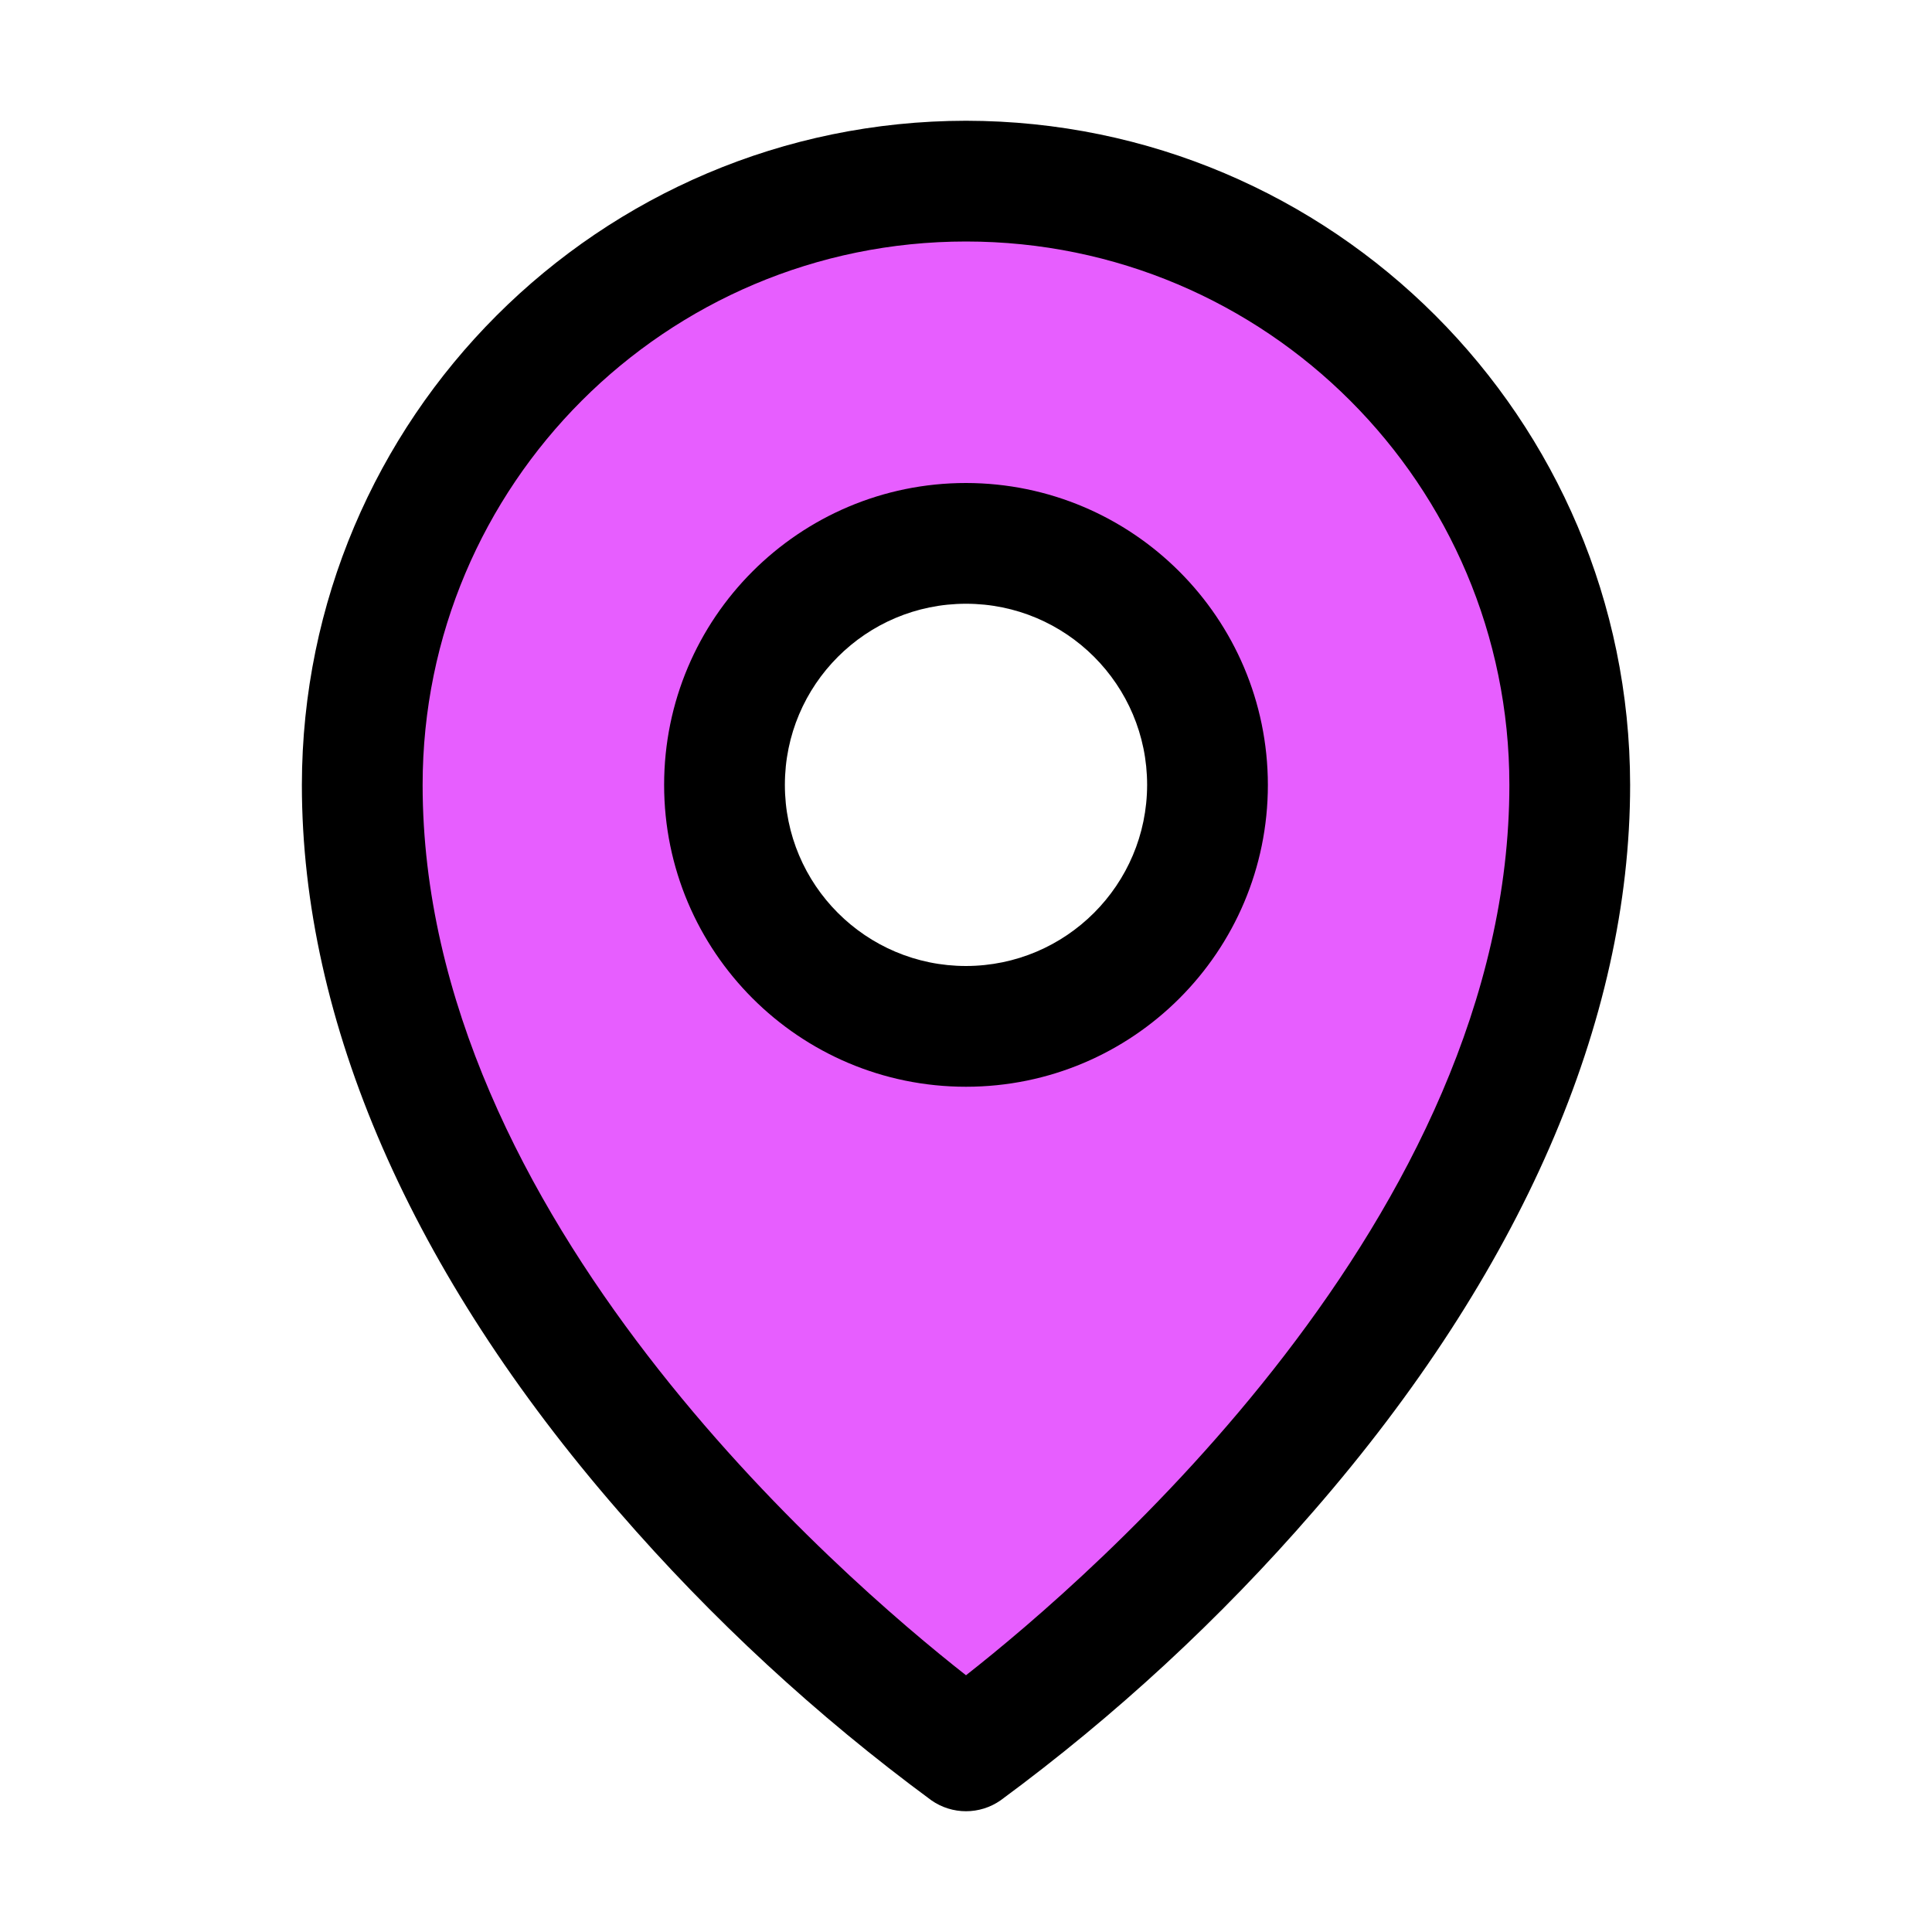
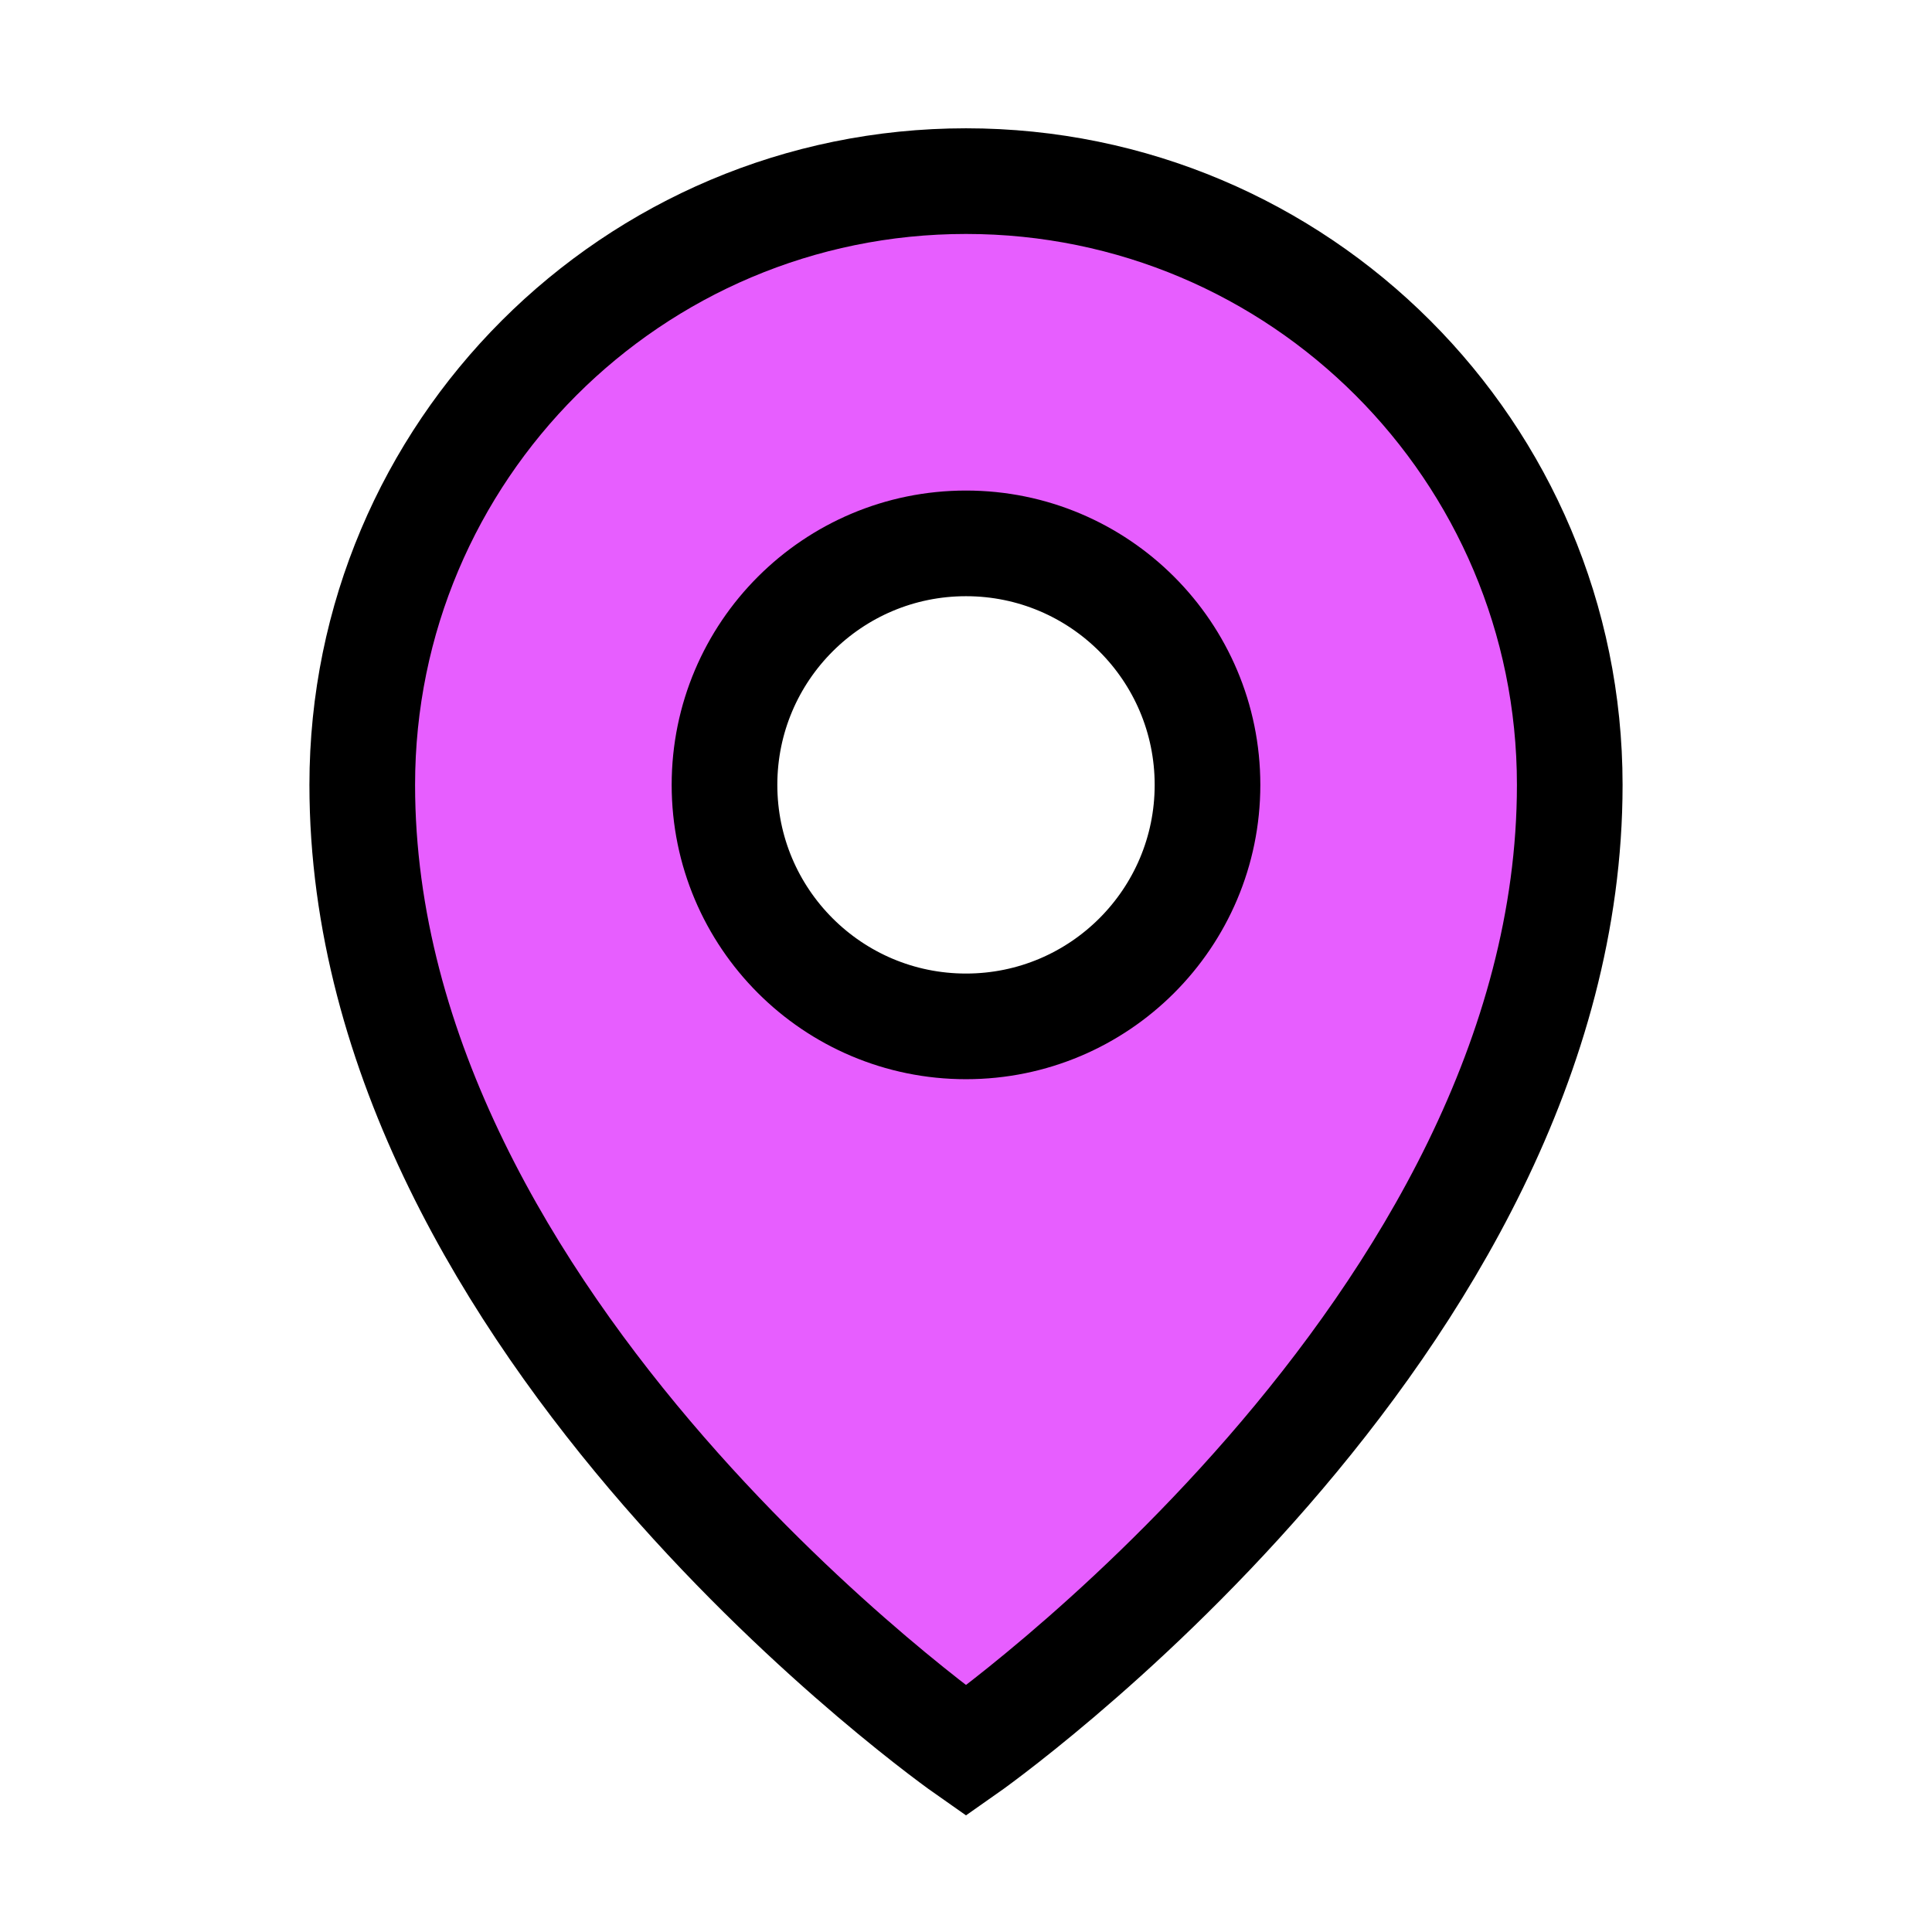
- <svg xmlns="http://www.w3.org/2000/svg" viewBox="0 0 256 256" width="64px" height="64px">
-   <path fill="#e75eff" d="M128 24a80 80 0 00-80 80c0 72 80 128 80 128s80-56 80-128a80 80 0 00-80-80zm0 112a32 32 0 1132-32 32 32 0 01-32 32z" />
-   <path d="M128 64a40 40 0 1040 40 40.05 40.05 0 00-40-40zm0 64a24 24 0 1124-24 24.03 24.03 0 01-24 24z" />
-   <path d="M128 16a88.1 88.1 0 00-88 88c0 31.4 14.51 64.68 41.96 96.25a254.57 254.57 0 0041.45 38.3 8 8 0 009.18 0 254.56 254.56 0 0041.45-38.3c27.45-31.57 41.96-64.85 41.96-96.25a88.1 88.1 0 00-88-88zm0 205.98c-16.53-12.97-72-60.75-72-117.98a72 72 0 01144 0c0 57.23-55.47 105.01-72 117.98z" />
+ <svg xmlns="http://www.w3.org/2000/svg" viewBox="0 0 256 256" width="64" height="64">
+   <path stroke="#000" stroke-width="14" fill="#e75eff" d="M128 24a80 80 0 00-80 80c0 72 80 128 80 128s80-56 80-128a80 80 0 00-80-80zm0 112a32 32 0 1132-32 32 32 0 01-32 32z" />
</svg>
